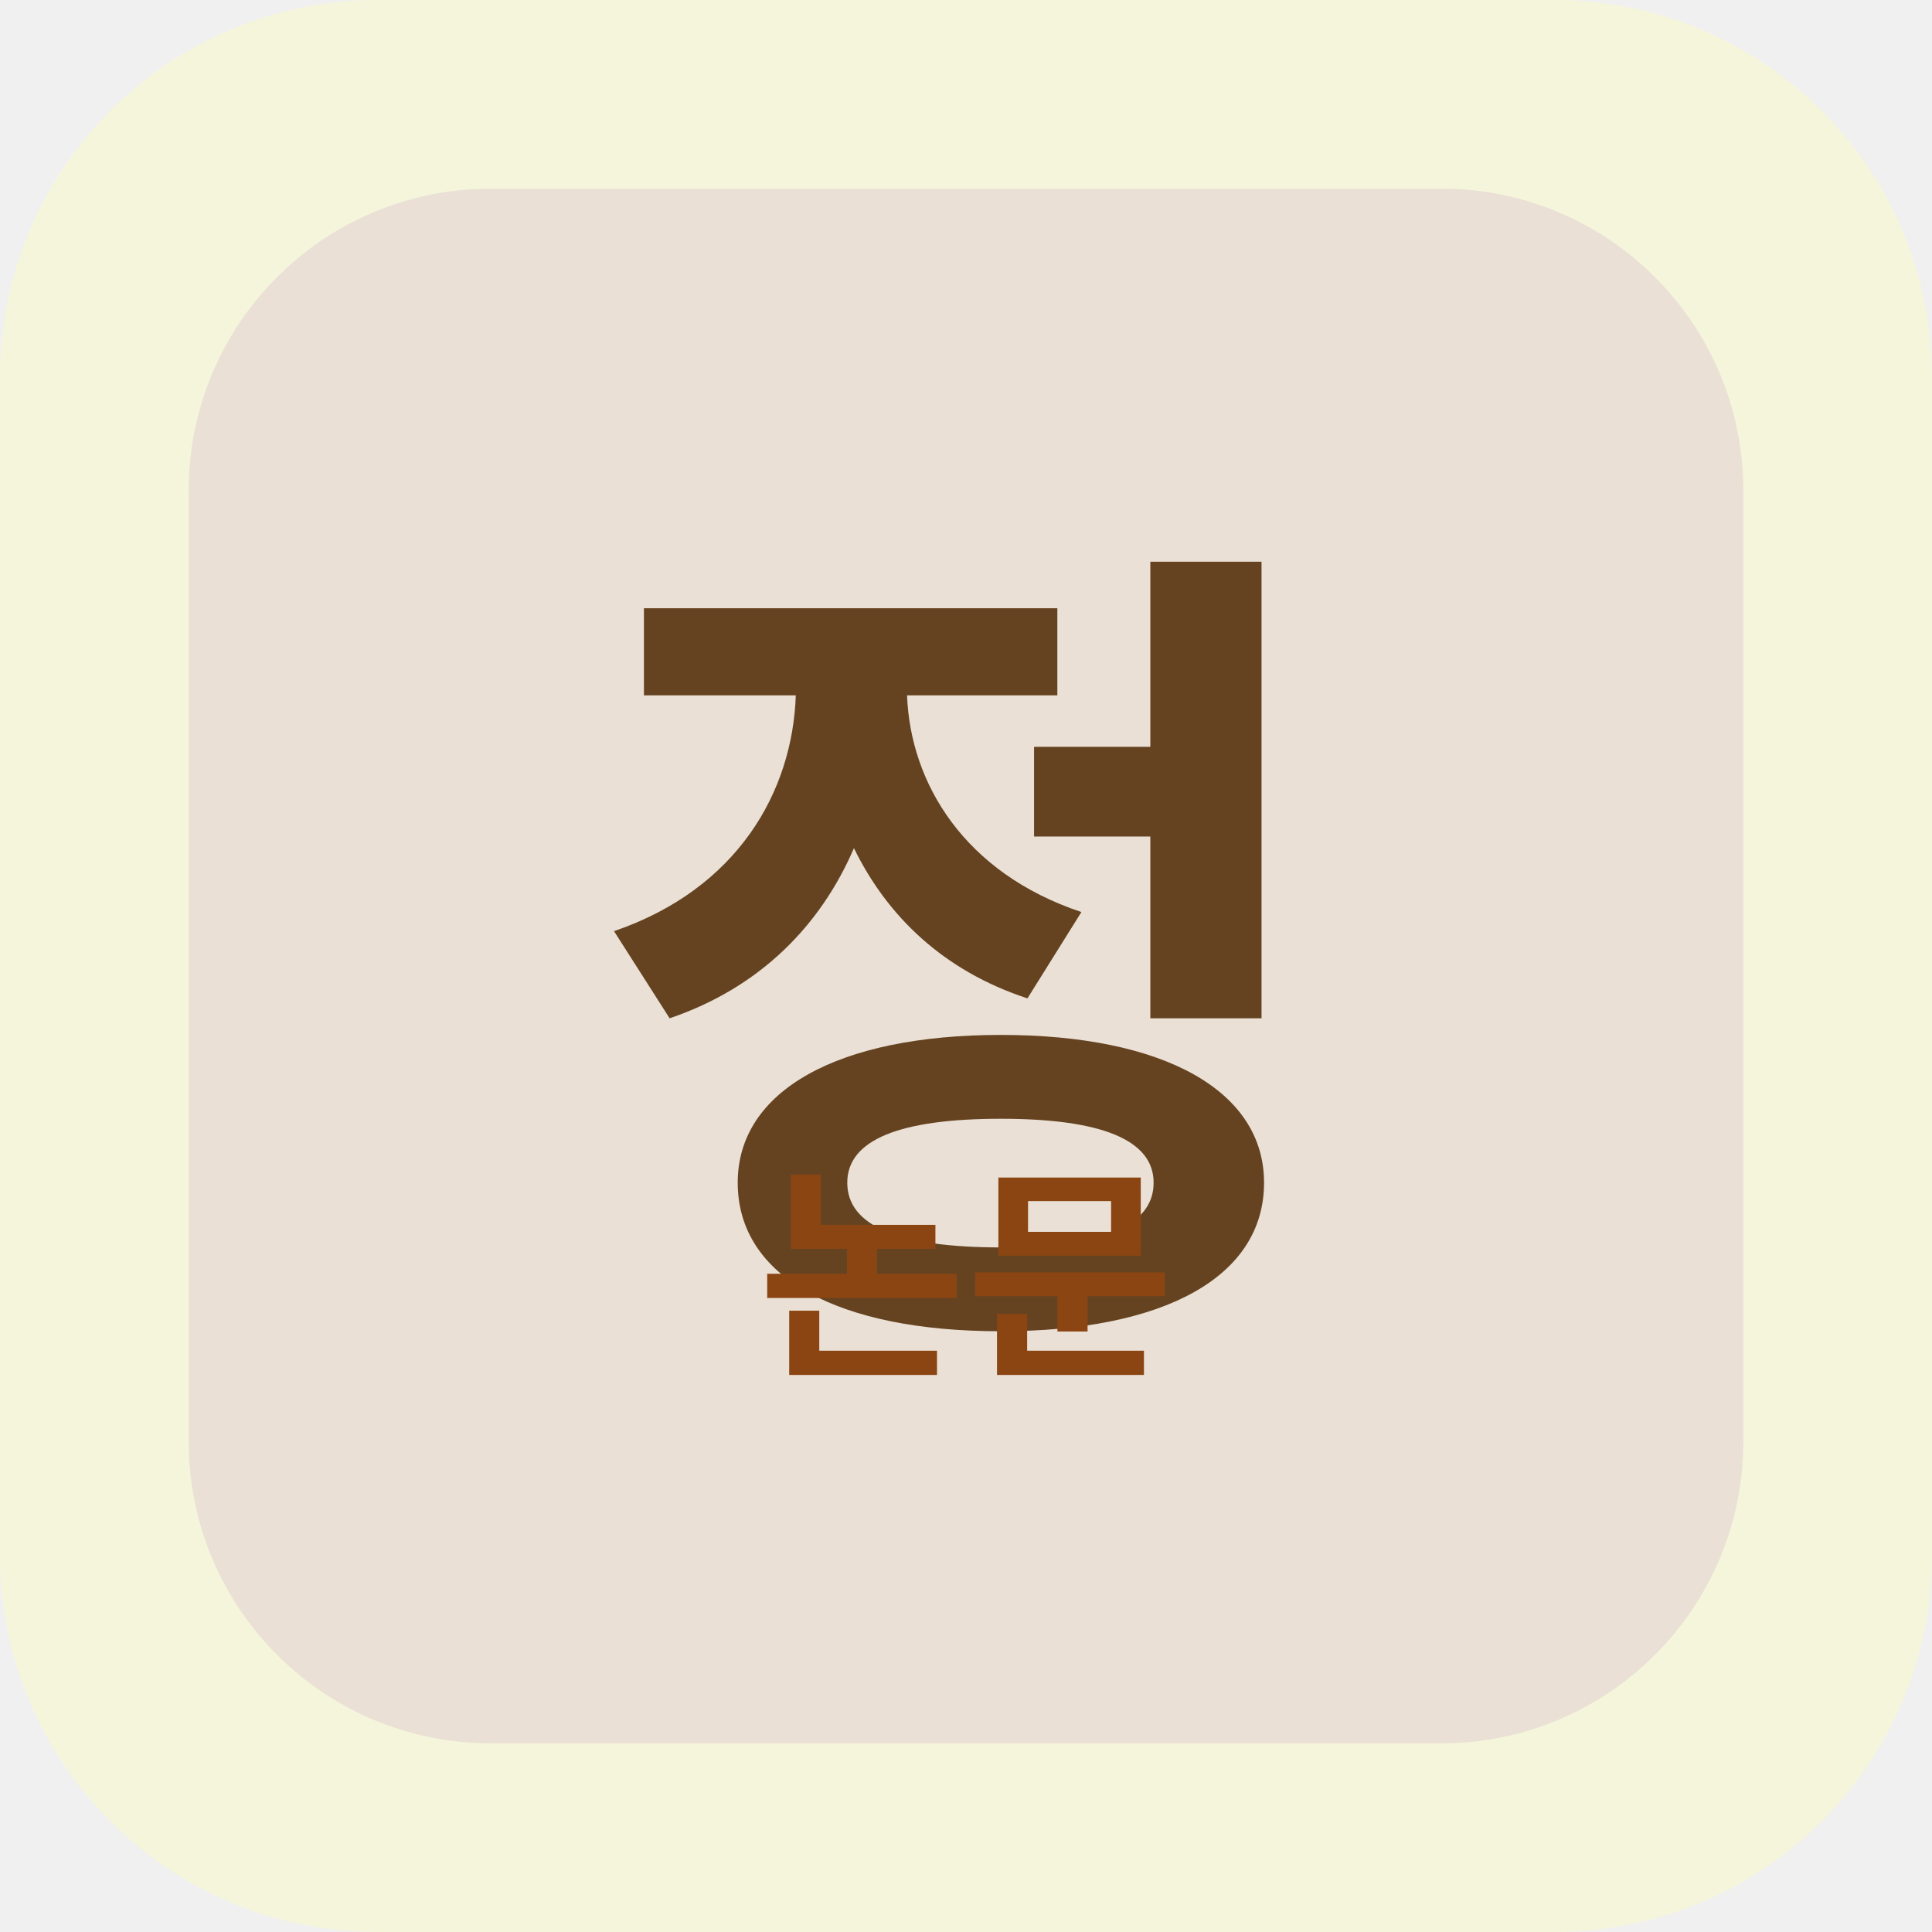
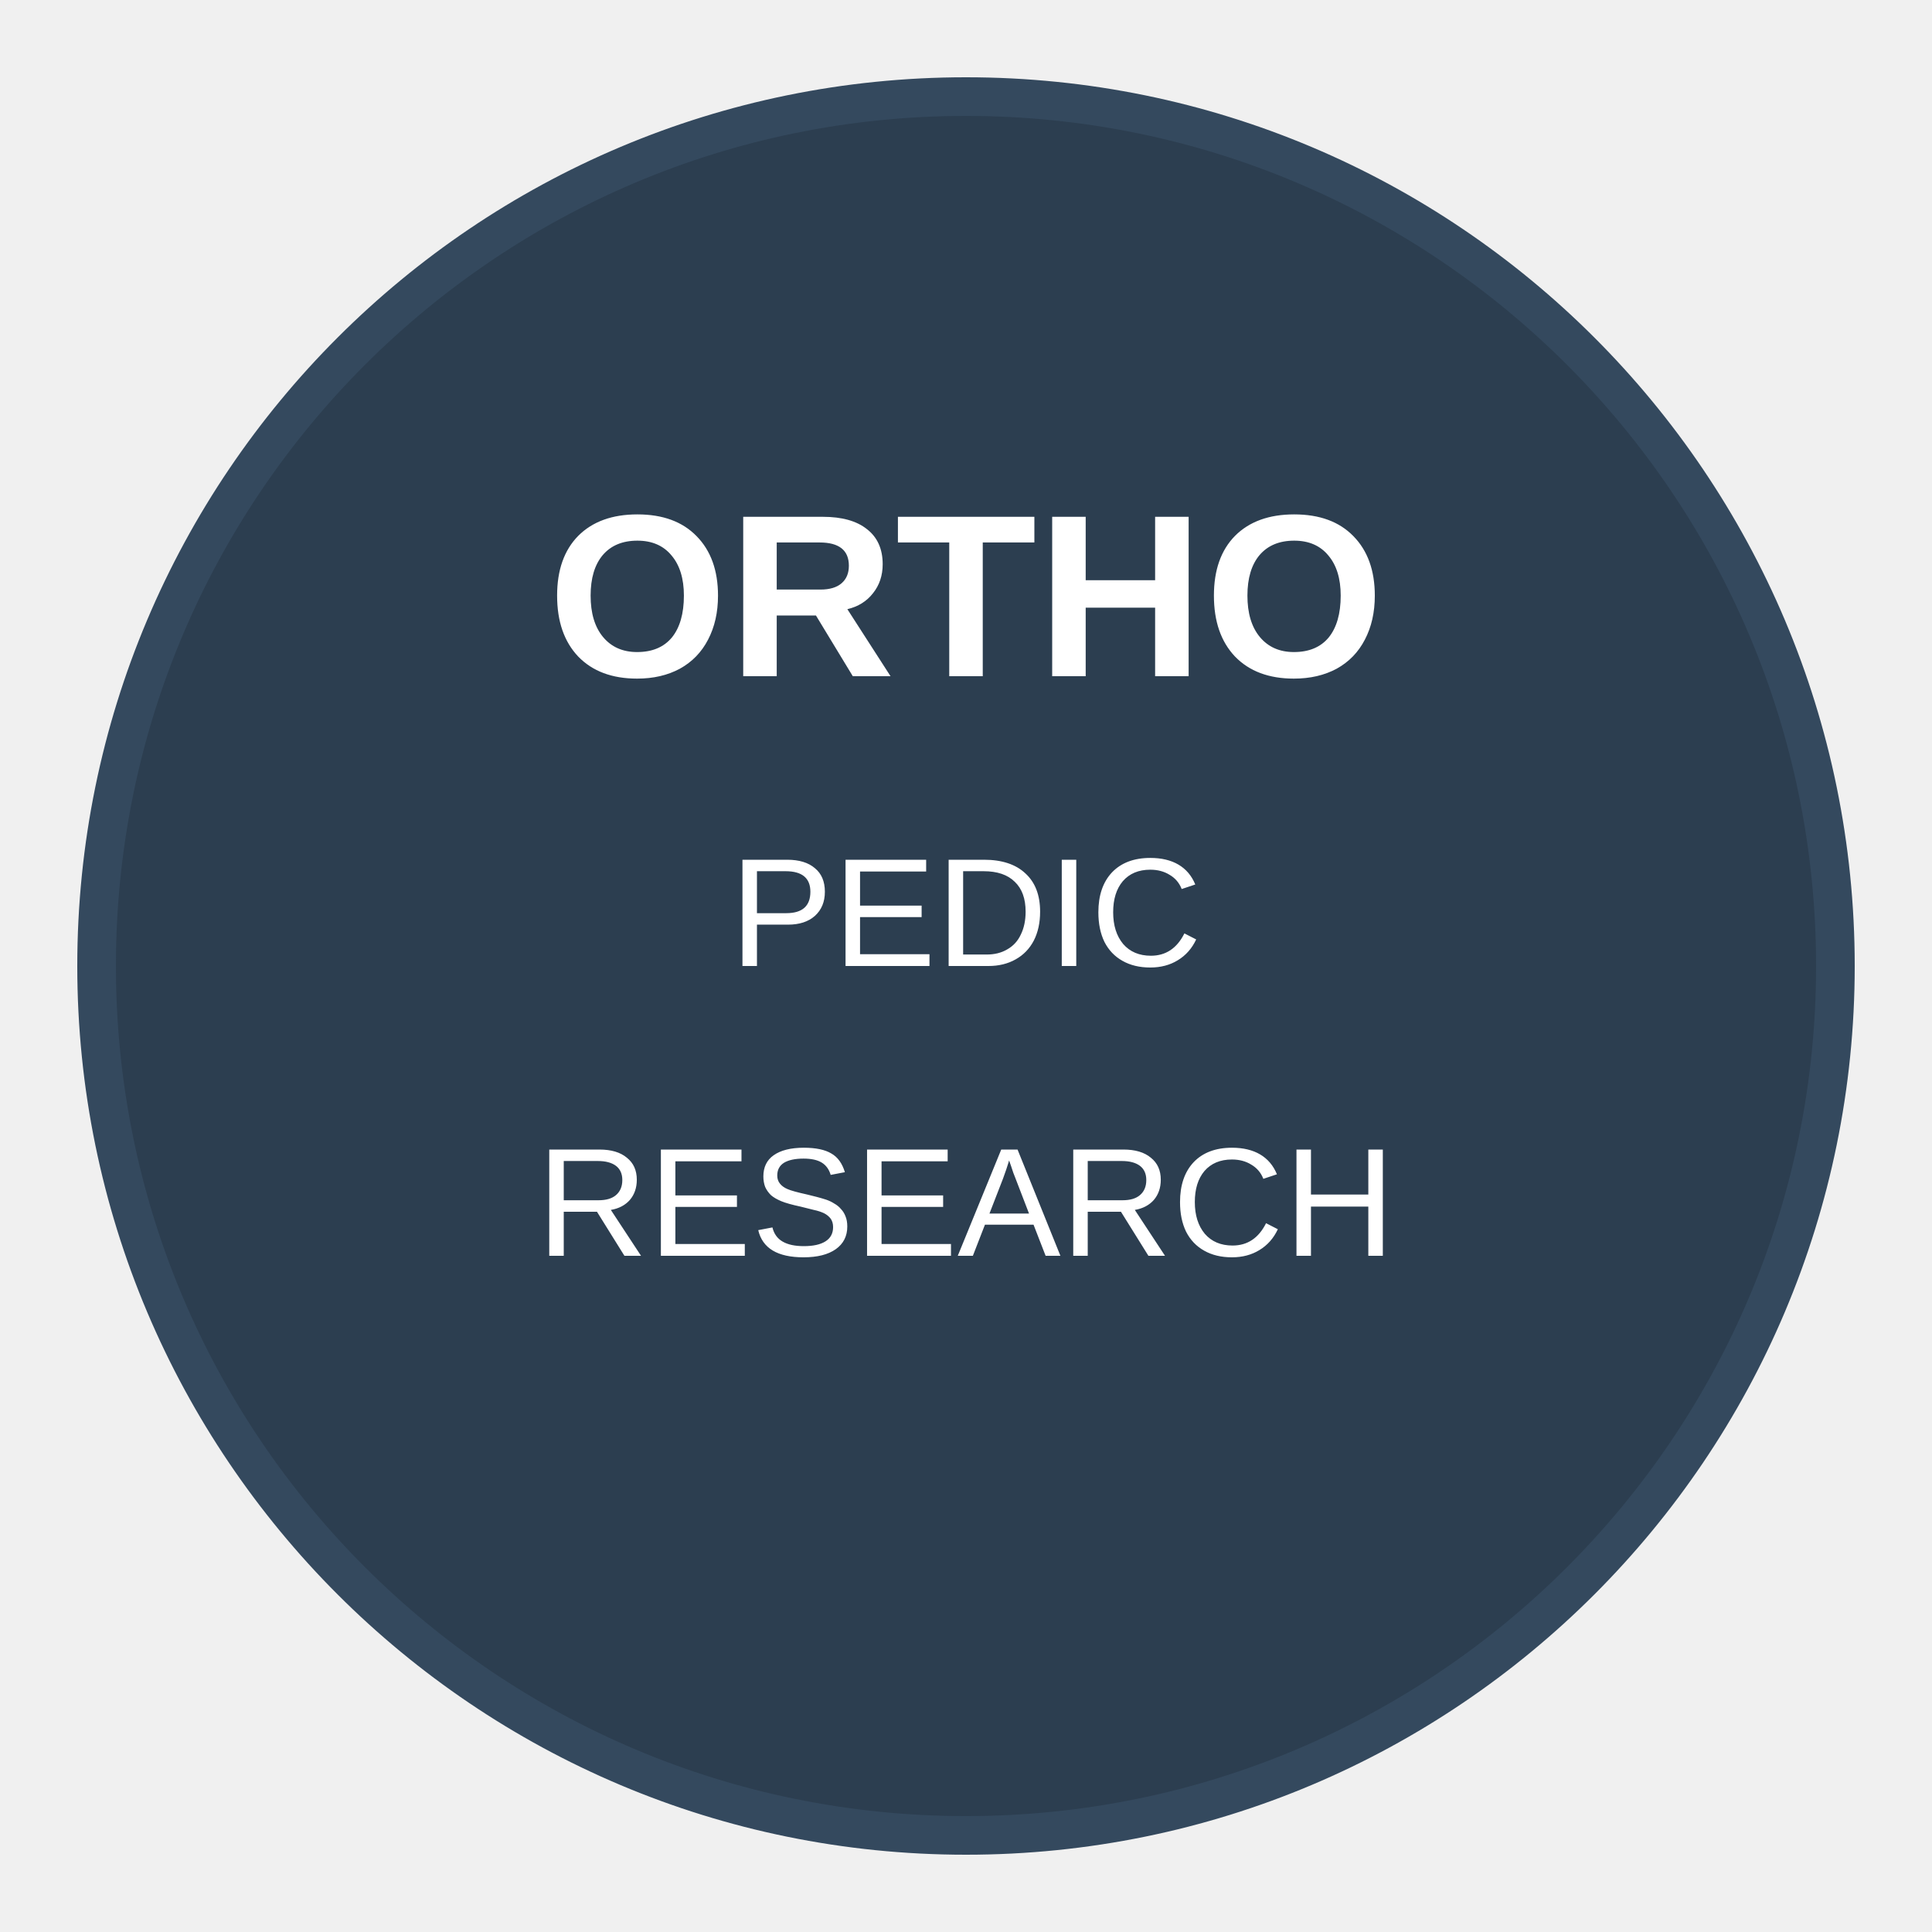
- <svg xmlns="http://www.w3.org/2000/svg" width="512" height="512" viewBox="0 0 512 512">
-   <rect width="512" height="512" fill="#F5F5DC" rx="100" ry="100" />
-   <rect x="50" y="50" width="412" height="412" fill="#EAE0D5" rx="80" ry="80" />
-   <text x="256" y="256" font-family="Arial, sans-serif" font-size="220" font-weight="bold" text-anchor="middle" dominant-baseline="middle" fill="#654321">정</text>
-   <text x="256" y="360" font-family="Arial, sans-serif" font-size="60" font-weight="bold" text-anchor="middle" fill="#8B4513">논문</text>
+ <svg xmlns="http://www.w3.org/2000/svg" viewBox="0 0 100 100">
+   <circle cx="50" cy="50" r="45" fill="#2c3e50" stroke="#34495e" stroke-width="2" />
+   <text x="50" y="35" font-family="Arial, sans-serif" font-size="12" font-weight="bold" text-anchor="middle" fill="white">ORTHO</text>
+   <text x="50" y="50" font-family="Arial, sans-serif" font-size="8" text-anchor="middle" fill="white">PEDIC</text>
+   <text x="50" y="65" font-family="Arial, sans-serif" font-size="8" text-anchor="middle" fill="white">RESEARCH</text>
</svg>
